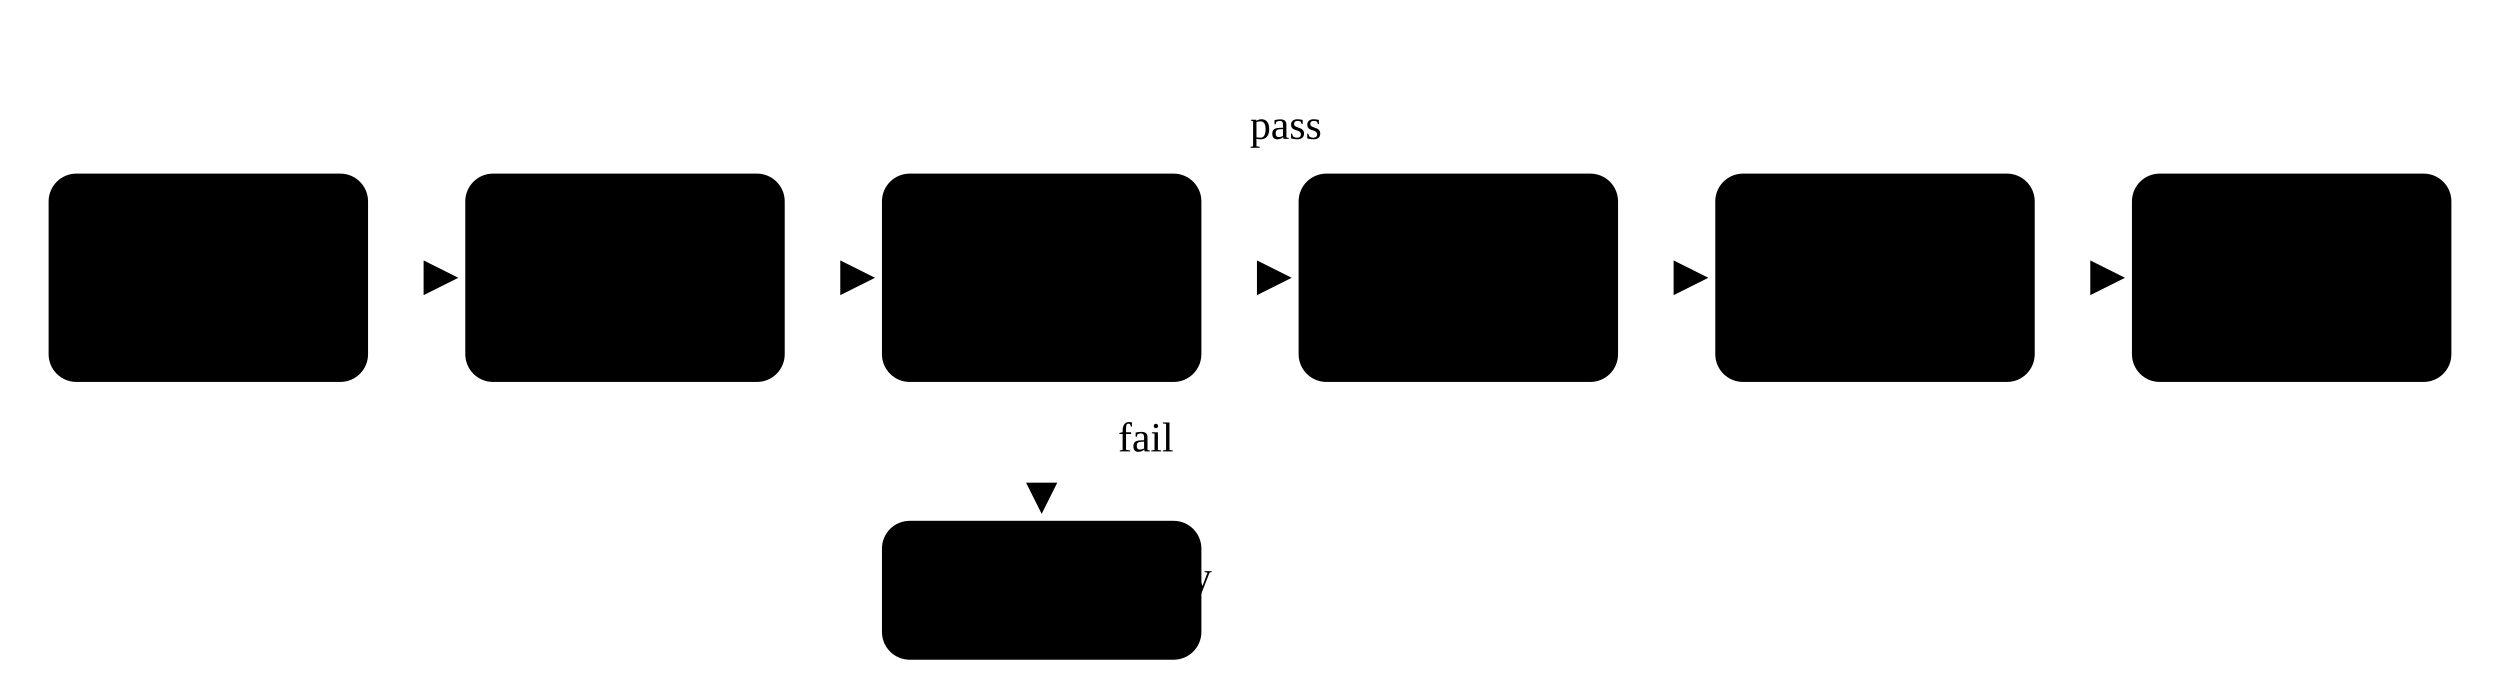
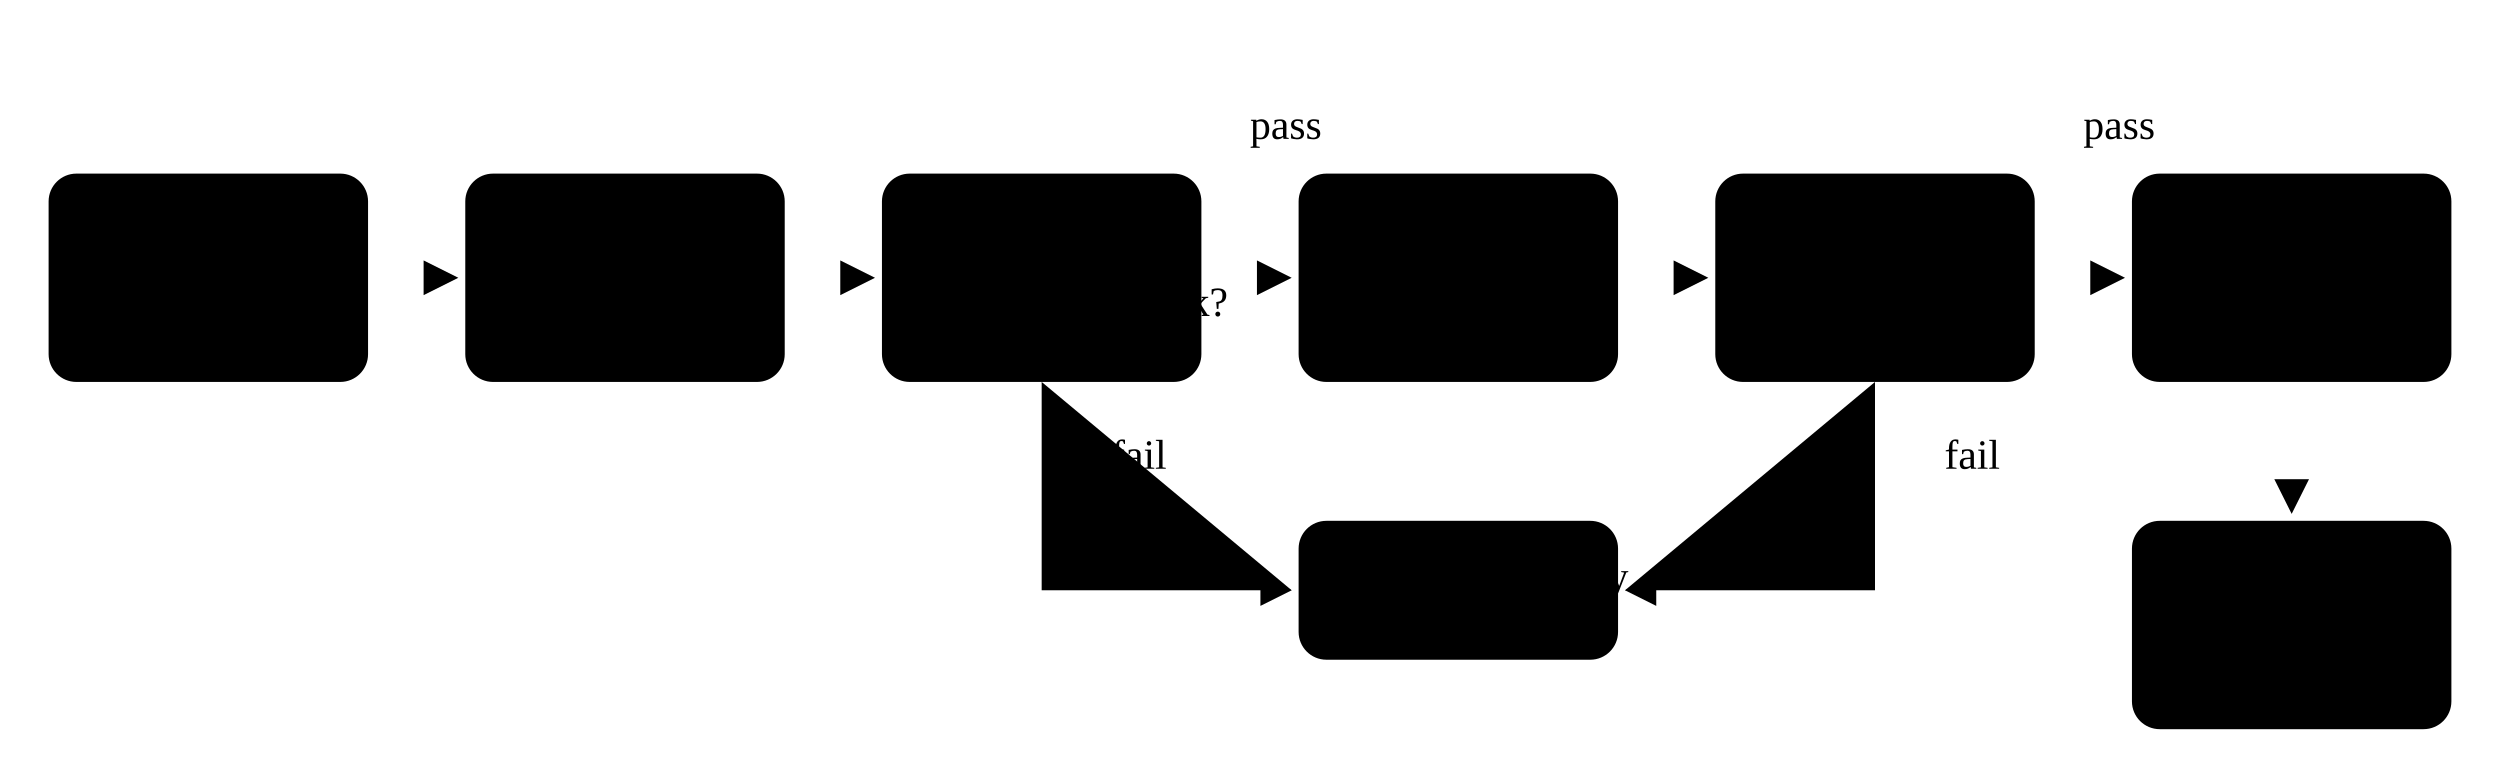
- <svg xmlns="http://www.w3.org/2000/svg" viewBox="0 0 720 200" role="img" aria-labelledby="prompt-chaining-title">
+ <svg xmlns="http://www.w3.org/2000/svg" viewBox="0 0 720 220" role="img" aria-labelledby="prompt-chaining-title">
  <defs>
    <marker id="prompt-chaining-arrow" viewBox="0 0 10 10" refX="10" refY="5" markerWidth="9" markerHeight="9" markerUnits="userSpaceOnUse" orient="auto-start-reverse">
      <path class="arrowhead" d="M0 0 L10 5 L0 10 Z" />
    </marker>
    <marker id="prompt-chaining-arrow-main" viewBox="0 0 10 10" refX="10" refY="5" markerWidth="10" markerHeight="10" markerUnits="userSpaceOnUse" orient="auto-start-reverse">
      <path class="arrowhead arrowhead--main" d="M0 0 L10 5 L0 10 Z" />
    </marker>
  </defs>
  <g class="node node--io">
    <rect x="14" y="50" width="92" height="60" rx="8" />
    <text class="node-label" x="60" y="71">Input</text>
    <text class="node-sub" x="60" y="91">request</text>
  </g>
  <g class="node node--model">
    <rect x="134" y="50" width="92" height="60" rx="8" />
    <text class="node-label" x="180" y="71">Step 1</text>
    <text class="node-sub" x="180" y="91">outline</text>
  </g>
  <g class="node node--check">
    <rect x="254" y="50" width="92" height="60" rx="8" />
    <text class="node-label" x="300" y="71">Gate</text>
-     <text class="node-sub" x="300" y="91">valid?</text>
+     <text class="node-sub" x="300" y="91">outline ok?</text>
  </g>
  <g class="node node--model">
    <rect x="374" y="50" width="92" height="60" rx="8" />
    <text class="node-label" x="420" y="71">Step 2</text>
    <text class="node-sub" x="420" y="91">draft</text>
  </g>
+   <g class="node node--check">
+     <rect x="494" y="50" width="92" height="60" rx="8" />
+     <text class="node-label" x="540" y="71">Gate</text>
+     <text class="node-sub" x="540" y="91">draft ok?</text>
+   </g>
  <g class="node node--model">
-     <rect x="494" y="50" width="92" height="60" rx="8" />
-     <text class="node-label" x="540" y="71">Step 3</text>
-     <text class="node-sub" x="540" y="91">polish</text>
+     <rect x="614" y="50" width="92" height="60" rx="8" />
+     <text class="node-label" x="660" y="71">Step 3</text>
+     <text class="node-sub" x="660" y="91">polish</text>
  </g>
  <g class="node node--io">
-     <rect x="614" y="50" width="92" height="60" rx="8" />
-     <text class="node-label" x="660" y="71">Output</text>
-     <text class="node-sub" x="660" y="91">result</text>
+     <rect x="614" y="150" width="92" height="60" rx="8" />
+     <text class="node-label" x="660" y="171">Output</text>
+     <text class="node-sub" x="660" y="191">result</text>
  </g>
  <g class="node node--io">
-     <rect x="254" y="150" width="92" height="40" rx="8" />
-     <text class="node-label" x="300" y="170">Stop early</text>
+     <rect x="374" y="150" width="92" height="40" rx="8" />
+     <text class="node-label" x="420" y="170">Stop early</text>
  </g>
  <path class="edge edge--main" d="M106 80 H132" marker-end="url(#prompt-chaining-arrow-main)" />
  <path class="edge edge--main" d="M226 80 H252" marker-end="url(#prompt-chaining-arrow-main)" />
  <path class="edge edge--main" d="M346 80 H372" marker-end="url(#prompt-chaining-arrow-main)" />
  <path class="edge edge--main" d="M466 80 H492" marker-end="url(#prompt-chaining-arrow-main)" />
  <path class="edge edge--main" d="M586 80 H612" marker-end="url(#prompt-chaining-arrow-main)" />
-   <path class="edge edge--optional" d="M300 110 V148" marker-end="url(#prompt-chaining-arrow)" />
+   <path class="edge edge--main" d="M660 110 V148" marker-end="url(#prompt-chaining-arrow-main)" />
+   <path class="edge edge--optional" d="M300 110 V170 H372" marker-end="url(#prompt-chaining-arrow)" />
+   <path class="edge edge--optional" d="M540 110 V170 H468" marker-end="url(#prompt-chaining-arrow)" />
  <text class="edge-label" x="360" y="40">pass</text>
-   <text class="edge-label" x="322" y="130">fail</text>
+   <text class="edge-label" x="600" y="40">pass</text>
+   <text class="edge-label" x="320" y="135">fail</text>
+   <text class="edge-label" x="560" y="135">fail</text>
</svg>
